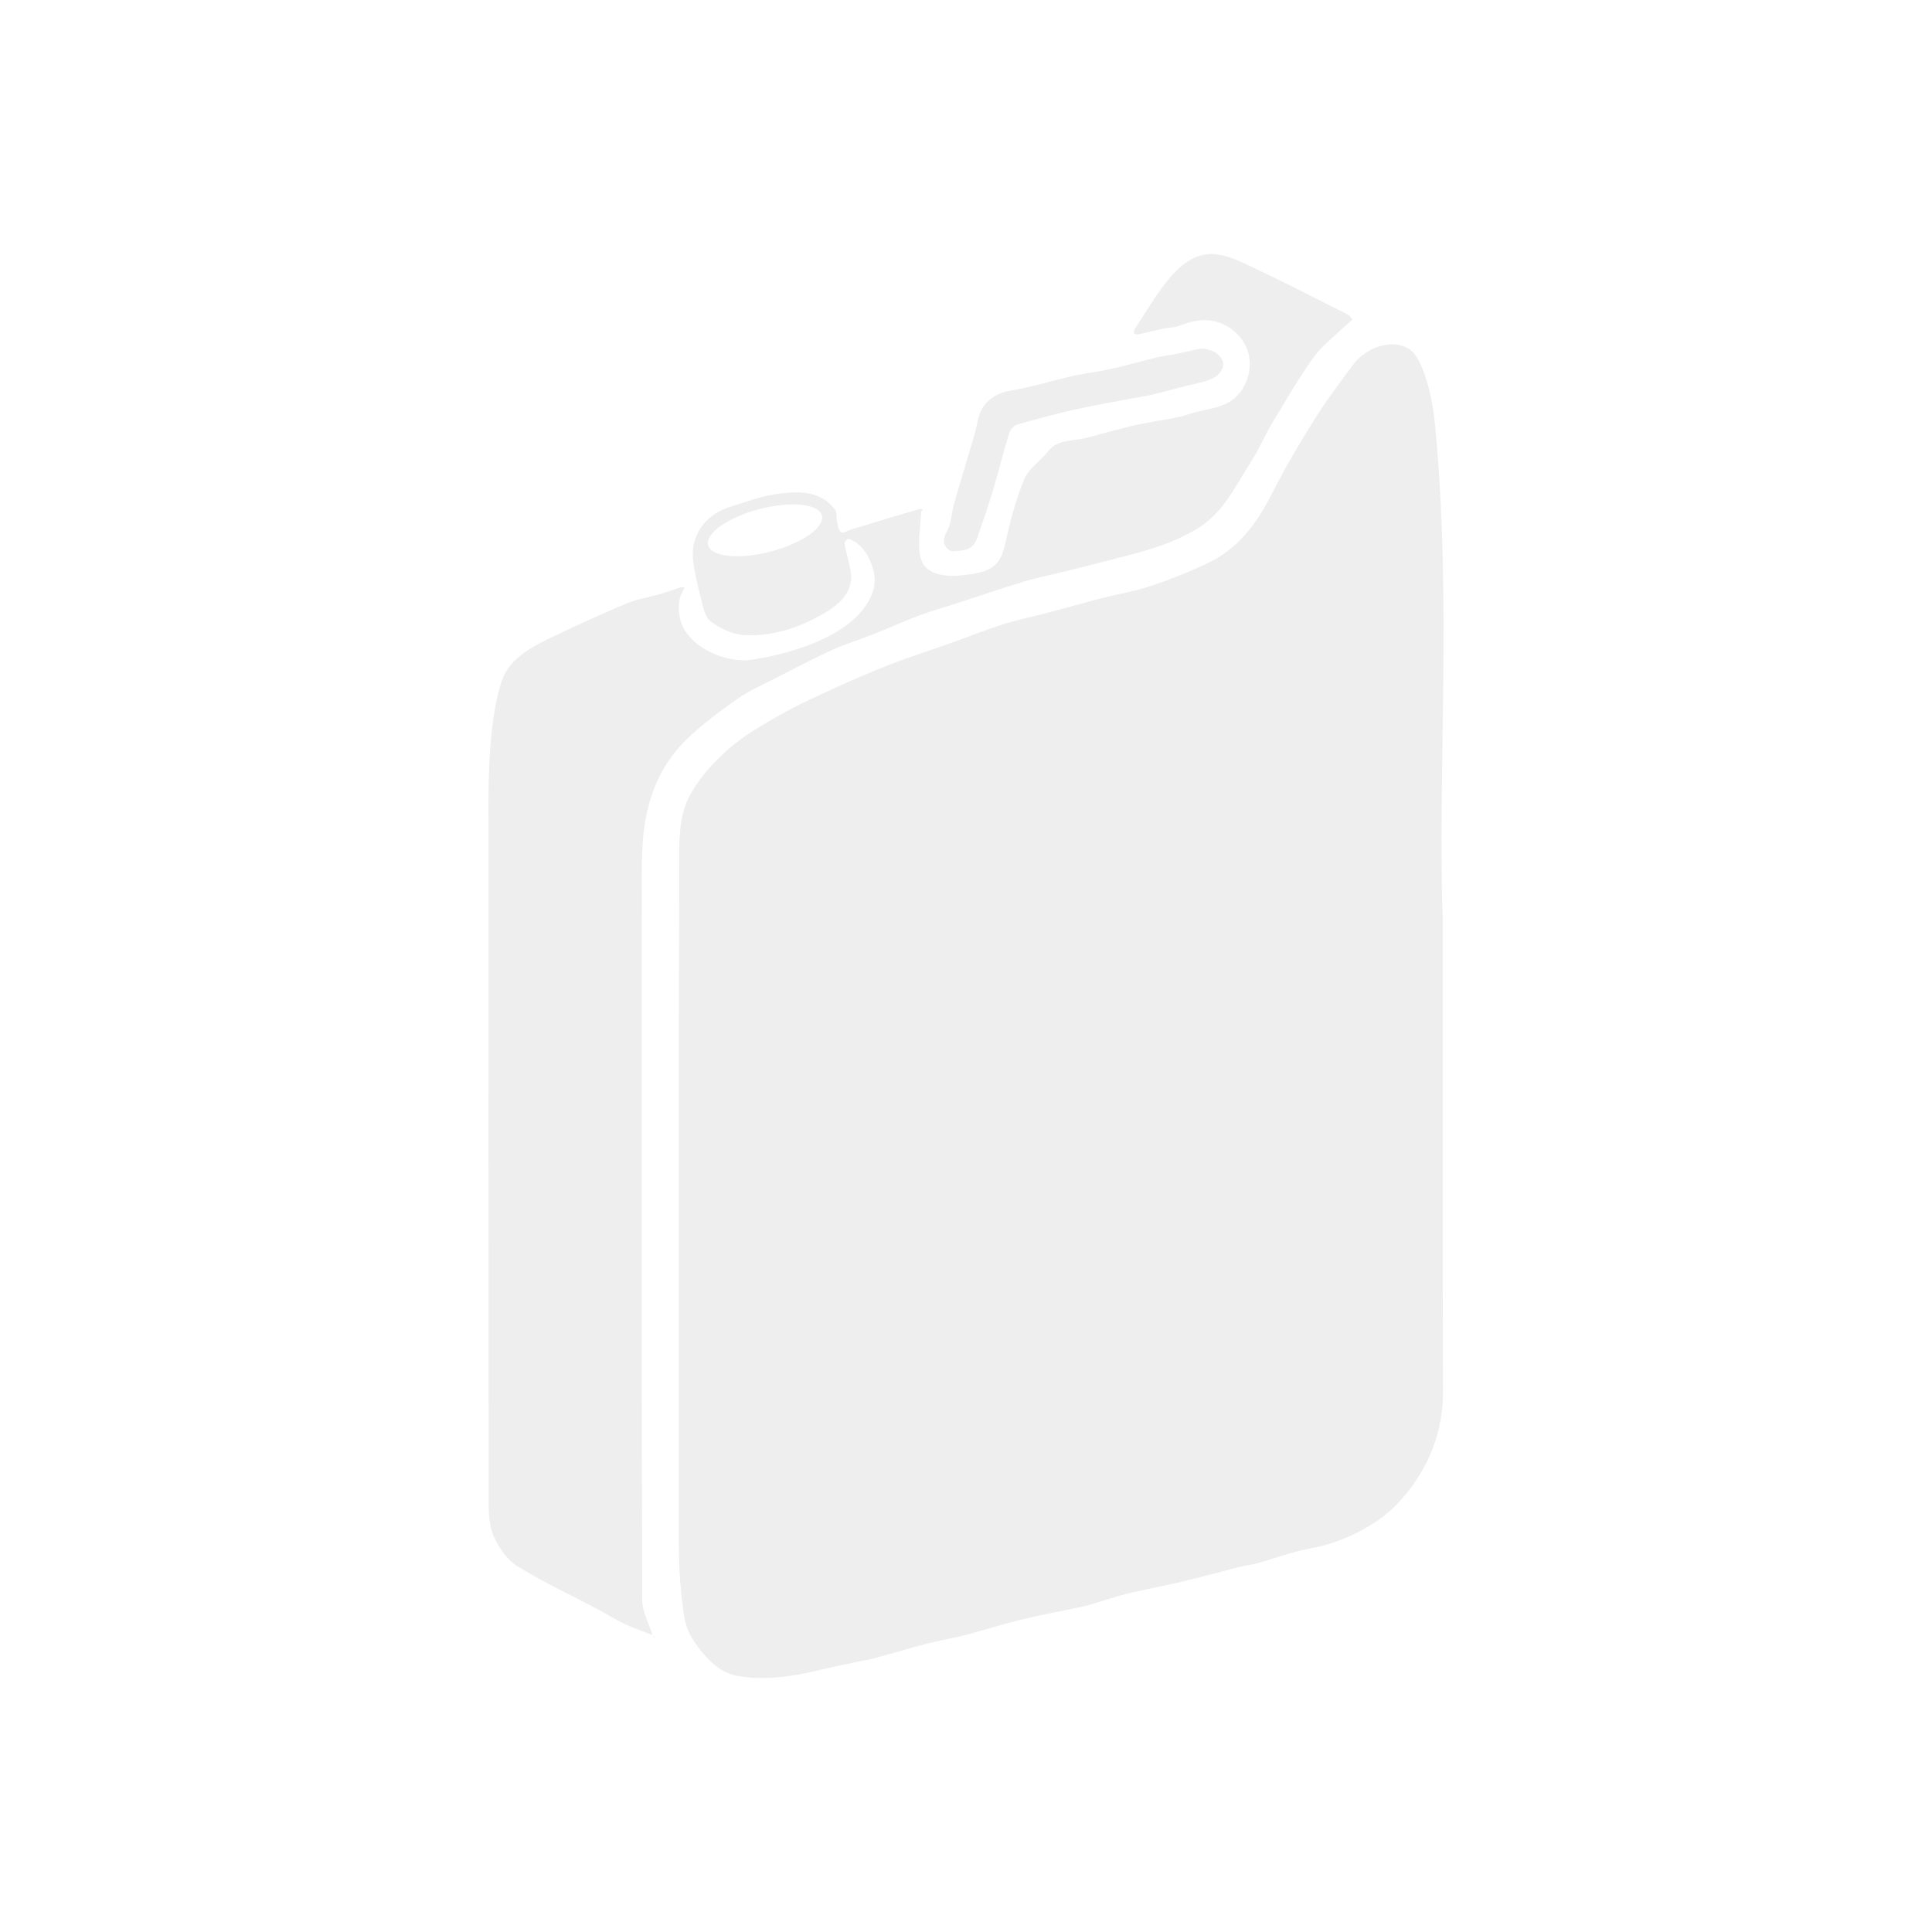
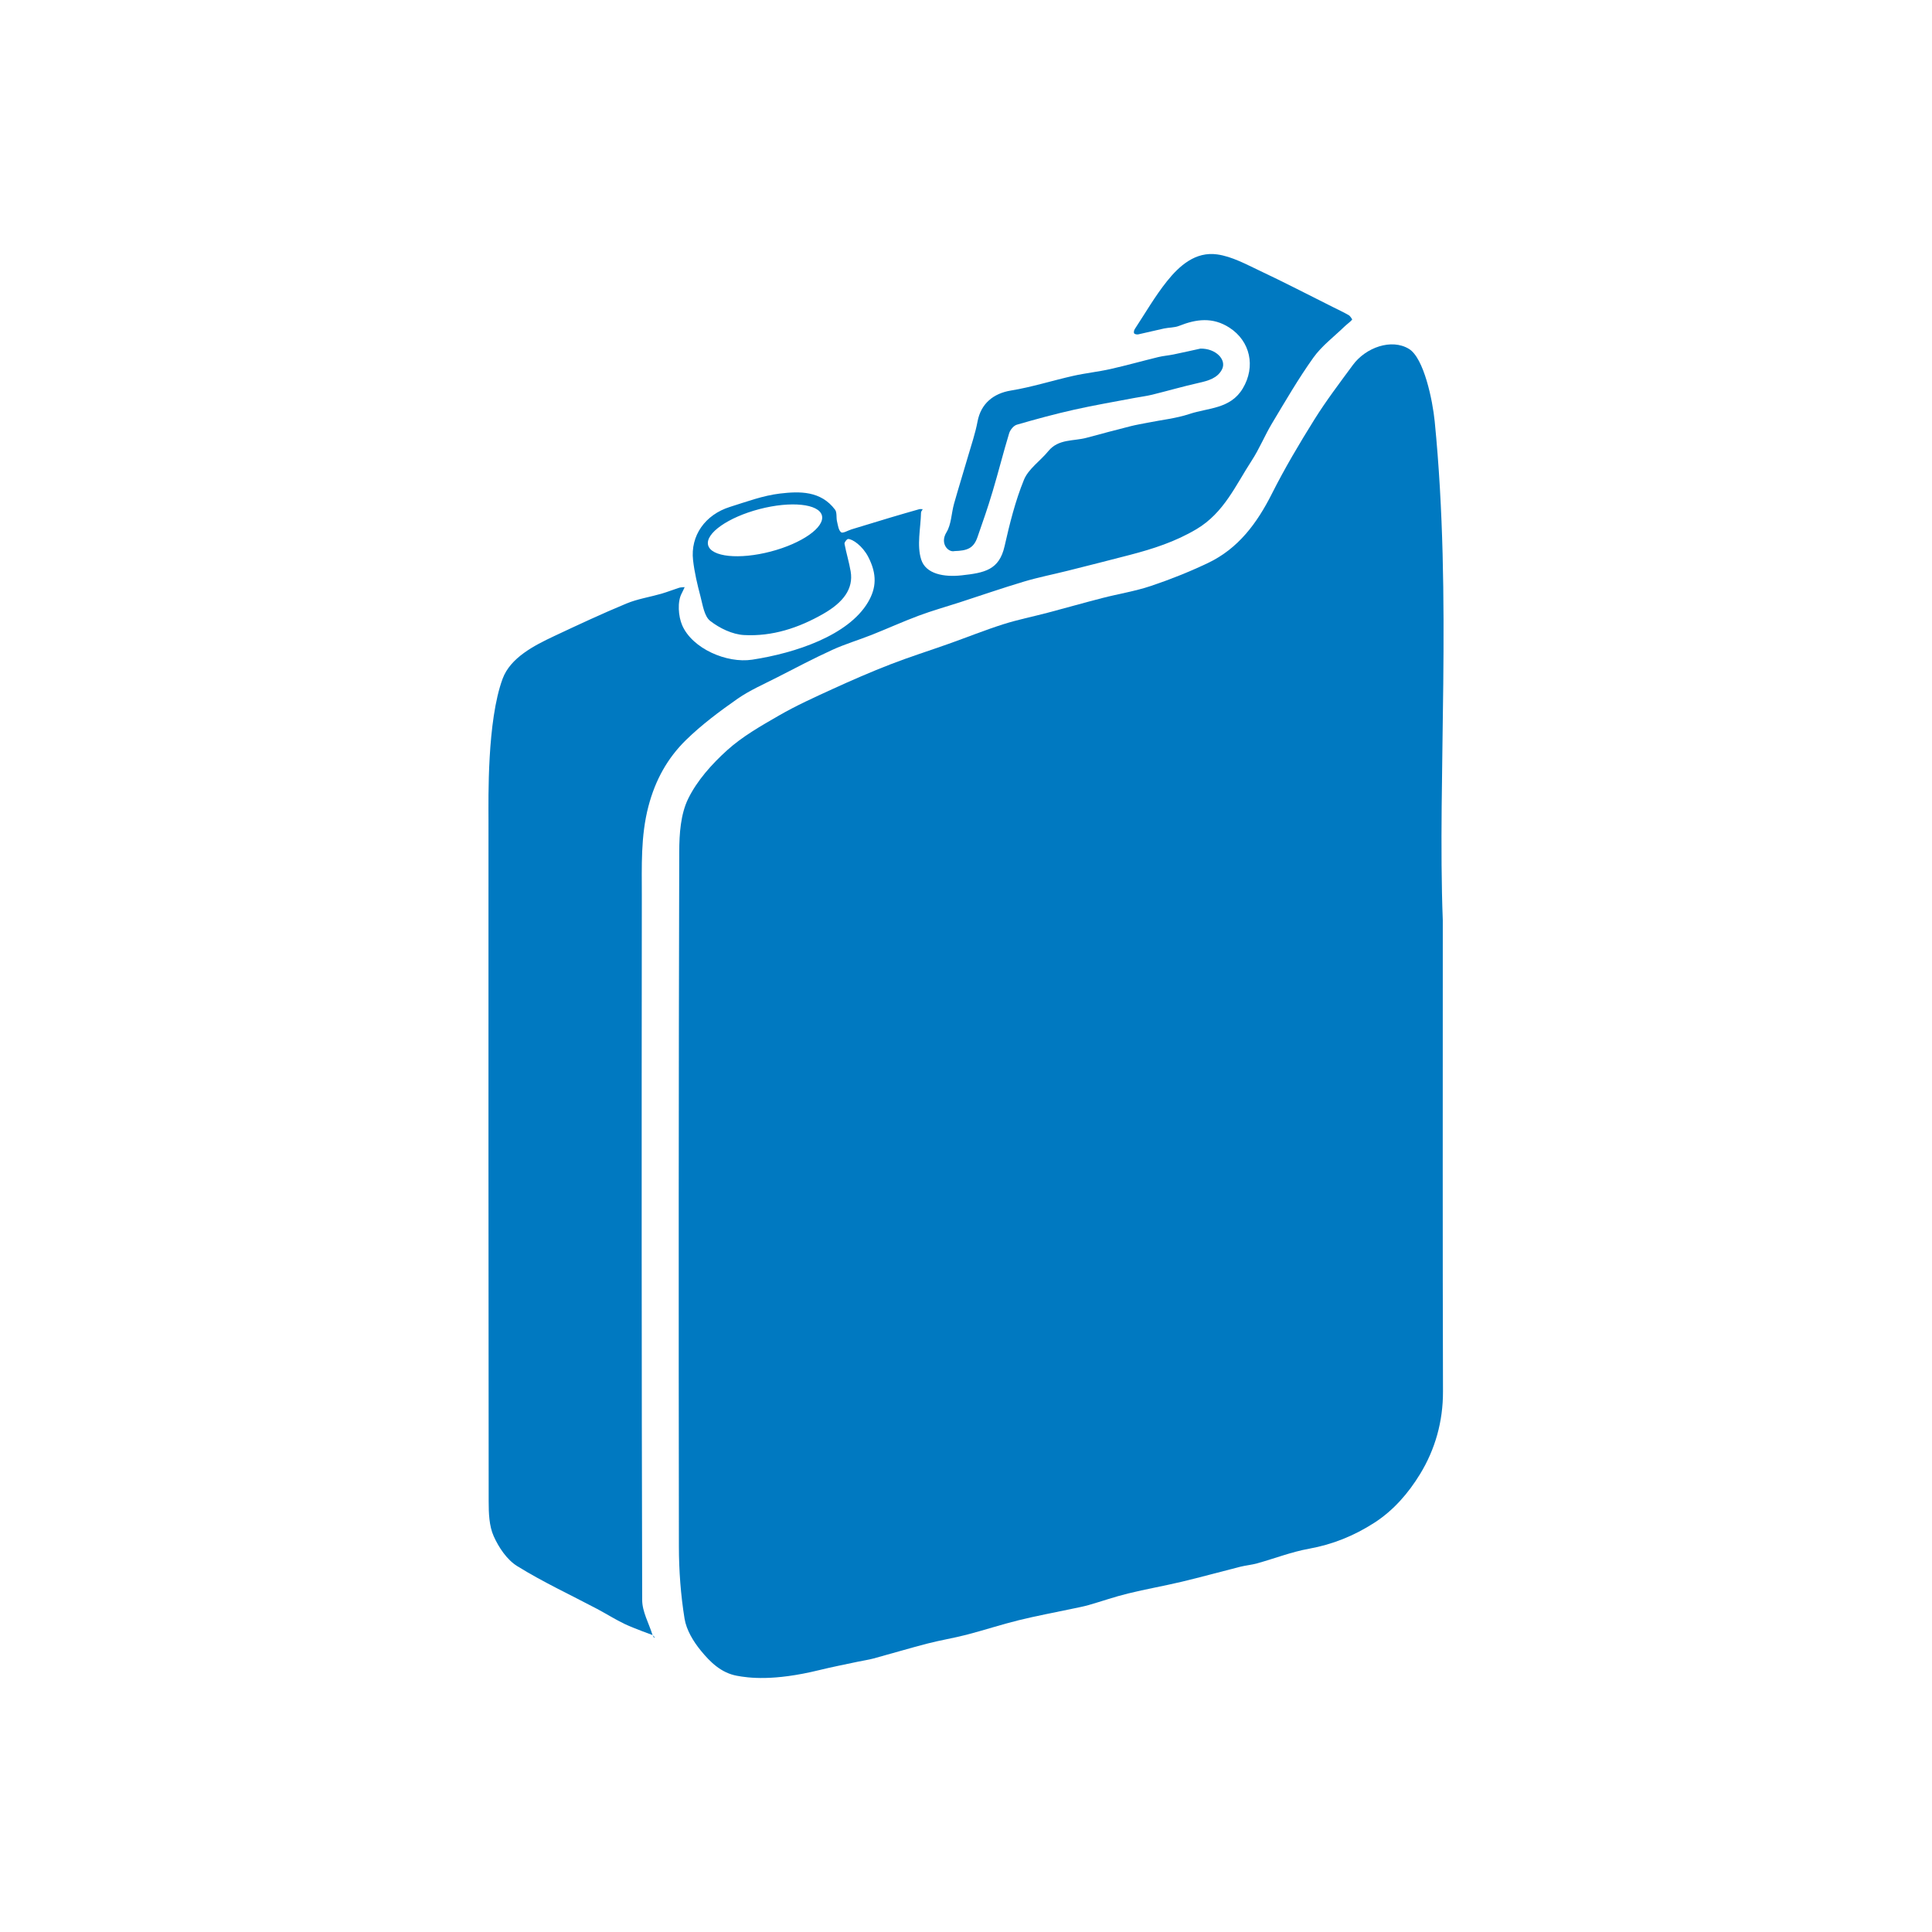
<svg xmlns="http://www.w3.org/2000/svg" width="100%" height="100%" viewBox="0 0 300 300" version="1.1" xml:space="preserve" style="fill-rule:evenodd;clip-rule:evenodd;stroke-linejoin:round;stroke-miterlimit:2;">
  <g transform="matrix(0.543855,0,0,0.543855,-546.019,-284.064)">
    <g transform="matrix(1,0,0,1,1415.92,837.065)">
-       <path d="M0,-51.987C0,-0.699 -0.066,40.923 0.054,82.545C0.079,91.119 -2.186,99.092 -6.506,106.149C-9.795,111.522 -14.049,116.502 -19.614,120.067C-25.353,123.745 -31.427,126.212 -38.179,127.433C-43.2,128.342 -48.04,130.229 -52.981,131.607C-54.58,132.052 -56.262,132.192 -57.874,132.598C-63.427,133.996 -68.945,135.532 -74.514,136.857C-79.627,138.075 -84.816,138.977 -89.92,140.229C-93.693,141.155 -97.375,142.448 -101.115,143.52C-102.583,143.94 -104.093,144.217 -105.589,144.535C-110.752,145.633 -115.949,146.589 -121.071,147.85C-126.075,149.082 -130.982,150.701 -135.971,151.997C-139.645,152.95 -143.411,153.549 -147.086,154.499C-152.244,155.831 -157.349,157.366 -162.49,158.763C-163.956,159.161 -165.472,159.367 -166.96,159.685C-170.645,160.472 -174.348,161.191 -178.006,162.088C-191.192,165.323 -198.316,164.311 -201.57,163.706C-206.072,162.869 -209.183,159.776 -211.835,156.541C-213.969,153.936 -215.964,150.646 -216.488,147.412C-217.584,140.644 -218.095,133.713 -218.104,126.848C-218.193,60.699 -218.18,-5.451 -218.006,-71.599C-217.992,-76.681 -217.615,-82.292 -215.455,-86.701C-212.907,-91.903 -208.707,-96.588 -204.348,-100.531C-199.971,-104.489 -194.66,-107.503 -189.497,-110.478C-184.589,-113.306 -179.392,-115.658 -174.23,-118.018C-168.795,-120.503 -163.308,-122.895 -157.739,-125.057C-152.25,-127.189 -146.62,-128.957 -141.069,-130.931C-135.893,-132.77 -130.789,-134.827 -125.559,-136.494C-121.377,-137.826 -117.047,-138.687 -112.797,-139.809C-107.591,-141.184 -102.413,-142.661 -97.199,-144.003C-92.584,-145.191 -87.831,-145.942 -83.329,-147.452C-77.794,-149.307 -72.333,-151.492 -67.061,-153.997C-58.394,-158.116 -53.041,-165.363 -48.795,-173.782C-45.136,-181.038 -40.976,-188.065 -36.667,-194.961C-33.31,-200.335 -29.452,-205.404 -25.693,-210.517C-21.975,-215.573 -14.63,-218.159 -9.663,-215.135C-5.382,-212.529 -2.904,-200.421 -2.311,-194.444C2.713,-143.811 -1.576,-93.02 0,-51.987" style="fill:rgb(238,238,238);fill-rule:nonzero;" />
+       <path d="M0,-51.987C0,-0.699 -0.066,40.923 0.054,82.545C0.079,91.119 -2.186,99.092 -6.506,106.149C-9.795,111.522 -14.049,116.502 -19.614,120.067C-25.353,123.745 -31.427,126.212 -38.179,127.433C-43.2,128.342 -48.04,130.229 -52.981,131.607C-54.58,132.052 -56.262,132.192 -57.874,132.598C-63.427,133.996 -68.945,135.532 -74.514,136.857C-79.627,138.075 -84.816,138.977 -89.92,140.229C-93.693,141.155 -97.375,142.448 -101.115,143.52C-102.583,143.94 -104.093,144.217 -105.589,144.535C-110.752,145.633 -115.949,146.589 -121.071,147.85C-126.075,149.082 -130.982,150.701 -135.971,151.997C-139.645,152.95 -143.411,153.549 -147.086,154.499C-152.244,155.831 -157.349,157.366 -162.49,158.763C-163.956,159.161 -165.472,159.367 -166.96,159.685C-170.645,160.472 -174.348,161.191 -178.006,162.088C-191.192,165.323 -198.316,164.311 -201.57,163.706C-206.072,162.869 -209.183,159.776 -211.835,156.541C-213.969,153.936 -215.964,150.646 -216.488,147.412C-217.584,140.644 -218.095,133.713 -218.104,126.848C-218.193,60.699 -218.18,-5.451 -218.006,-71.599C-217.992,-76.681 -217.615,-82.292 -215.455,-86.701C-212.907,-91.903 -208.707,-96.588 -204.348,-100.531C-199.971,-104.489 -194.66,-107.503 -189.497,-110.478C-184.589,-113.306 -179.392,-115.658 -174.23,-118.018C-168.795,-120.503 -163.308,-122.895 -157.739,-125.057C-152.25,-127.189 -146.62,-128.957 -141.069,-130.931C-135.893,-132.77 -130.789,-134.827 -125.559,-136.494C-121.377,-137.826 -117.047,-138.687 -112.797,-139.809C-107.591,-141.184 -102.413,-142.661 -97.199,-144.003C-92.584,-145.191 -87.831,-145.942 -83.329,-147.452C-77.794,-149.307 -72.333,-151.492 -67.061,-153.997C-58.394,-158.116 -53.041,-165.363 -48.795,-173.782C-45.136,-181.038 -40.976,-188.065 -36.667,-194.961C-33.31,-200.335 -29.452,-205.404 -25.693,-210.517C-21.975,-215.573 -14.63,-218.159 -9.663,-215.135C-5.382,-212.529 -2.904,-200.421 -2.311,-194.444C2.713,-143.811 -1.576,-93.02 0,-51.987" style="fill:#0079C1;fill-rule:nonzero;" />
    </g>
    <g transform="matrix(1.83873,0,0,1.83873,1003.98,522.316)">
-       <path d="M97.048,252.194C95.568,251.497 94.181,250.604 92.732,249.838C88.577,247.64 84.292,245.655 80.308,243.182C78.719,242.195 77.447,240.299 76.659,238.536C75.945,236.94 75.883,234.962 75.88,233.152C75.84,197.865 75.849,162.578 75.852,127.291C75.853,124.018 75.612,111.978 78.046,105.393C79.252,102.131 82.923,100.244 86.024,98.785C89.748,97.032 93.481,95.29 97.28,93.713C98.997,93 100.888,92.714 102.69,92.196C103.617,91.929 104.516,91.564 105.437,91.273C105.712,91.186 106.02,91.201 106.314,91.168C106.16,91.494 106.021,91.827 105.851,92.143C105.159,93.43 105.325,95.704 105.933,97.102C107.504,100.719 112.849,103.037 116.797,102.434C123.537,101.403 131.728,98.672 134.782,93.512C136.082,91.316 136.212,89.167 134.819,86.473C133.925,84.745 132.362,83.687 131.695,83.694C131.495,83.696 131.094,84.221 131.135,84.44C131.405,85.877 131.846,87.284 132.089,88.724C132.546,91.428 130.947,93.534 127.845,95.312C123.994,97.518 119.909,98.847 115.53,98.609C113.721,98.51 111.743,97.554 110.284,96.419C109.352,95.694 109.123,93.956 108.771,92.621C108.282,90.769 107.834,88.885 107.618,86.986C107.185,83.189 109.478,79.919 113.367,78.704C115.915,77.908 118.475,76.952 121.098,76.639C124.185,76.272 127.465,76.205 129.666,79.144C129.992,79.579 129.828,80.36 129.971,80.962C130.114,81.562 130.202,82.342 130.611,82.653C130.88,82.857 131.673,82.366 132.234,82.195C134.243,81.582 136.251,80.967 138.264,80.366C139.746,79.923 141.232,79.494 142.721,79.073C142.895,79.024 143.095,79.065 143.283,79.065C143.19,79.241 143.019,79.416 143.015,79.594C142.957,82.046 142.335,84.688 143.046,86.898C143.766,89.134 146.577,89.642 149.312,89.341C152.899,88.947 155.154,88.505 155.987,84.82C156.777,81.33 157.648,77.811 158.993,74.512C159.693,72.796 161.543,71.571 162.783,70.049C164.361,68.117 166.699,68.528 168.724,67.978C170.995,67.362 173.27,66.761 175.55,66.182C176.432,65.958 177.334,65.813 178.226,65.634C180.394,65.198 182.631,64.971 184.712,64.277C187.605,63.312 191.057,63.522 192.976,60.319C195.008,56.927 194.15,52.971 190.899,50.875C188.299,49.2 185.753,49.542 183.092,50.6C182.371,50.886 181.526,50.844 180.75,51.009C179.413,51.294 178.09,51.635 176.754,51.92C176.549,51.964 176.204,51.903 176.112,51.766C176.017,51.625 176.085,51.283 176.201,51.107C177.842,48.61 179.345,46 181.202,43.674C183.155,41.228 185.649,39.038 189.002,39.504C191.291,39.823 193.491,41.039 195.638,42.05C199.438,43.839 203.168,45.779 206.928,47.657C207.764,48.075 208.614,48.47 209.423,48.936C209.671,49.078 209.999,49.598 209.958,49.644C209.595,50.044 209.135,50.353 208.745,50.731C207.115,52.31 205.236,53.715 203.938,55.533C201.605,58.801 199.583,62.296 197.514,65.745C196.386,67.624 195.557,69.691 194.362,71.522C191.871,75.338 190.069,79.618 185.802,82.158C182.515,84.115 179.034,85.232 175.425,86.172C172.223,87.006 169.016,87.817 165.807,88.622C163.537,89.192 161.233,89.641 158.993,90.31C155.629,91.315 152.309,92.467 148.968,93.55C146.868,94.231 144.736,94.825 142.669,95.597C140.204,96.516 137.804,97.609 135.357,98.579C133.337,99.381 131.237,100 129.264,100.901C126.365,102.227 123.538,103.713 120.699,105.168C118.603,106.242 116.407,107.187 114.491,108.527C111.712,110.473 108.956,112.529 106.536,114.892C103.649,117.711 101.754,121.124 100.689,125.194C99.466,129.869 99.666,134.519 99.661,139.196C99.626,175.614 99.62,212.034 99.717,248.452C99.722,250.266 100.766,252.078 101.326,253.89C101.326,253.89 98.432,252.846 97.048,252.194ZM117.931,79.05C122.808,77.778 127.152,78.225 127.627,80.046C128.102,81.868 124.529,84.379 119.652,85.65C114.776,86.922 110.431,86.475 109.956,84.654C109.481,82.832 113.055,80.321 117.931,79.05Z" style="fill:rgb(238,238,238);" />
+       <path d="M97.048,252.194C95.568,251.497 94.181,250.604 92.732,249.838C88.577,247.64 84.292,245.655 80.308,243.182C78.719,242.195 77.447,240.299 76.659,238.536C75.945,236.94 75.883,234.962 75.88,233.152C75.84,197.865 75.849,162.578 75.852,127.291C75.853,124.018 75.612,111.978 78.046,105.393C79.252,102.131 82.923,100.244 86.024,98.785C89.748,97.032 93.481,95.29 97.28,93.713C98.997,93 100.888,92.714 102.69,92.196C103.617,91.929 104.516,91.564 105.437,91.273C105.712,91.186 106.02,91.201 106.314,91.168C106.16,91.494 106.021,91.827 105.851,92.143C105.159,93.43 105.325,95.704 105.933,97.102C107.504,100.719 112.849,103.037 116.797,102.434C123.537,101.403 131.728,98.672 134.782,93.512C136.082,91.316 136.212,89.167 134.819,86.473C133.925,84.745 132.362,83.687 131.695,83.694C131.495,83.696 131.094,84.221 131.135,84.44C131.405,85.877 131.846,87.284 132.089,88.724C132.546,91.428 130.947,93.534 127.845,95.312C123.994,97.518 119.909,98.847 115.53,98.609C113.721,98.51 111.743,97.554 110.284,96.419C109.352,95.694 109.123,93.956 108.771,92.621C108.282,90.769 107.834,88.885 107.618,86.986C107.185,83.189 109.478,79.919 113.367,78.704C115.915,77.908 118.475,76.952 121.098,76.639C124.185,76.272 127.465,76.205 129.666,79.144C129.992,79.579 129.828,80.36 129.971,80.962C130.114,81.562 130.202,82.342 130.611,82.653C130.88,82.857 131.673,82.366 132.234,82.195C134.243,81.582 136.251,80.967 138.264,80.366C139.746,79.923 141.232,79.494 142.721,79.073C142.895,79.024 143.095,79.065 143.283,79.065C143.19,79.241 143.019,79.416 143.015,79.594C142.957,82.046 142.335,84.688 143.046,86.898C143.766,89.134 146.577,89.642 149.312,89.341C152.899,88.947 155.154,88.505 155.987,84.82C156.777,81.33 157.648,77.811 158.993,74.512C159.693,72.796 161.543,71.571 162.783,70.049C164.361,68.117 166.699,68.528 168.724,67.978C170.995,67.362 173.27,66.761 175.55,66.182C176.432,65.958 177.334,65.813 178.226,65.634C180.394,65.198 182.631,64.971 184.712,64.277C187.605,63.312 191.057,63.522 192.976,60.319C195.008,56.927 194.15,52.971 190.899,50.875C188.299,49.2 185.753,49.542 183.092,50.6C182.371,50.886 181.526,50.844 180.75,51.009C179.413,51.294 178.09,51.635 176.754,51.92C176.549,51.964 176.204,51.903 176.112,51.766C176.017,51.625 176.085,51.283 176.201,51.107C177.842,48.61 179.345,46 181.202,43.674C183.155,41.228 185.649,39.038 189.002,39.504C191.291,39.823 193.491,41.039 195.638,42.05C199.438,43.839 203.168,45.779 206.928,47.657C207.764,48.075 208.614,48.47 209.423,48.936C209.671,49.078 209.999,49.598 209.958,49.644C209.595,50.044 209.135,50.353 208.745,50.731C207.115,52.31 205.236,53.715 203.938,55.533C201.605,58.801 199.583,62.296 197.514,65.745C196.386,67.624 195.557,69.691 194.362,71.522C191.871,75.338 190.069,79.618 185.802,82.158C182.515,84.115 179.034,85.232 175.425,86.172C172.223,87.006 169.016,87.817 165.807,88.622C163.537,89.192 161.233,89.641 158.993,90.31C155.629,91.315 152.309,92.467 148.968,93.55C146.868,94.231 144.736,94.825 142.669,95.597C140.204,96.516 137.804,97.609 135.357,98.579C133.337,99.381 131.237,100 129.264,100.901C126.365,102.227 123.538,103.713 120.699,105.168C118.603,106.242 116.407,107.187 114.491,108.527C111.712,110.473 108.956,112.529 106.536,114.892C103.649,117.711 101.754,121.124 100.689,125.194C99.466,129.869 99.666,134.519 99.661,139.196C99.626,175.614 99.62,212.034 99.717,248.452C99.722,250.266 100.766,252.078 101.326,253.89C101.326,253.89 98.432,252.846 97.048,252.194ZM117.931,79.05C122.808,77.778 127.152,78.225 127.627,80.046C128.102,81.868 124.529,84.379 119.652,85.65C114.776,86.922 110.431,86.475 109.956,84.654C109.481,82.832 113.055,80.321 117.931,79.05Z" style="fill:#0079C1;" />
    </g>
    <g transform="matrix(1,0,0,1,1346.73,681.444)">
-       <path d="M0,-59.597C4.403,-59.665 7.529,-56.42 6.16,-53.686C4.888,-51.144 2.195,-50.41 -0.499,-49.806C-4.956,-48.807 -9.35,-47.528 -13.788,-46.435C-15.421,-46.032 -17.106,-45.839 -18.762,-45.523C-24.522,-44.422 -30.311,-43.444 -36.031,-42.16C-41.546,-40.922 -47.012,-39.445 -52.439,-37.865C-53.346,-37.601 -54.326,-36.393 -54.622,-35.423C-56.291,-29.935 -57.68,-24.362 -59.326,-18.866C-60.899,-13.61 -61.871,-10.954 -63.664,-5.768C-64.794,-2.502 -66.642,-1.903 -70.238,-1.784C-72.017,-1.338 -74.475,-3.951 -72.522,-7.139C-71.113,-9.436 -71.124,-12.576 -70.358,-15.3C-69.084,-19.828 -67.674,-24.319 -66.363,-28.837C-65.405,-32.139 -64.277,-35.416 -63.646,-38.784C-62.698,-43.85 -59.159,-46.799 -54.128,-47.622C-48.119,-48.605 -42.259,-50.481 -36.301,-51.82C-32.814,-52.604 -29.232,-52.969 -25.744,-53.751C-21.15,-54.782 -16.613,-56.065 -12.037,-57.179C-10.622,-57.524 -9.151,-57.625 -7.722,-57.92C-4.901,-58.501 -2.092,-59.14 0,-59.597" style="fill:rgb(238,238,238);fill-rule:nonzero;" />
+       <path d="M0,-59.597C4.403,-59.665 7.529,-56.42 6.16,-53.686C4.888,-51.144 2.195,-50.41 -0.499,-49.806C-4.956,-48.807 -9.35,-47.528 -13.788,-46.435C-15.421,-46.032 -17.106,-45.839 -18.762,-45.523C-24.522,-44.422 -30.311,-43.444 -36.031,-42.16C-41.546,-40.922 -47.012,-39.445 -52.439,-37.865C-53.346,-37.601 -54.326,-36.393 -54.622,-35.423C-56.291,-29.935 -57.68,-24.362 -59.326,-18.866C-60.899,-13.61 -61.871,-10.954 -63.664,-5.768C-64.794,-2.502 -66.642,-1.903 -70.238,-1.784C-72.017,-1.338 -74.475,-3.951 -72.522,-7.139C-71.113,-9.436 -71.124,-12.576 -70.358,-15.3C-69.084,-19.828 -67.674,-24.319 -66.363,-28.837C-65.405,-32.139 -64.277,-35.416 -63.646,-38.784C-62.698,-43.85 -59.159,-46.799 -54.128,-47.622C-48.119,-48.605 -42.259,-50.481 -36.301,-51.82C-32.814,-52.604 -29.232,-52.969 -25.744,-53.751C-21.15,-54.782 -16.613,-56.065 -12.037,-57.179C-10.622,-57.524 -9.151,-57.625 -7.722,-57.92C-4.901,-58.501 -2.092,-59.14 0,-59.597" style="fill:#0079C1;fill-rule:nonzero;" />
    </g>
    <g transform="matrix(-0.887026,0.46172,0.46172,0.887026,1191.1,989.635)">
-       <path d="M0.492,-0.803C0.402,-0.48 0.312,-0.157 0.221,0.167C0.316,0.073 0.48,-0.013 0.492,-0.117C0.52,-0.351 0.473,-0.595 0.455,-0.838C0.454,-0.842 0.492,-0.803 0.492,-0.803" style="fill:rgb(238,238,238);fill-rule:nonzero;" />
+       <path d="M0.492,-0.803C0.402,-0.48 0.312,-0.157 0.221,0.167C0.316,0.073 0.48,-0.013 0.492,-0.117C0.52,-0.351 0.473,-0.595 0.455,-0.838C0.454,-0.842 0.492,-0.803 0.492,-0.803" style="fill:#0079C1;fill-rule:nonzero;" />
    </g>
  </g>
</svg>
